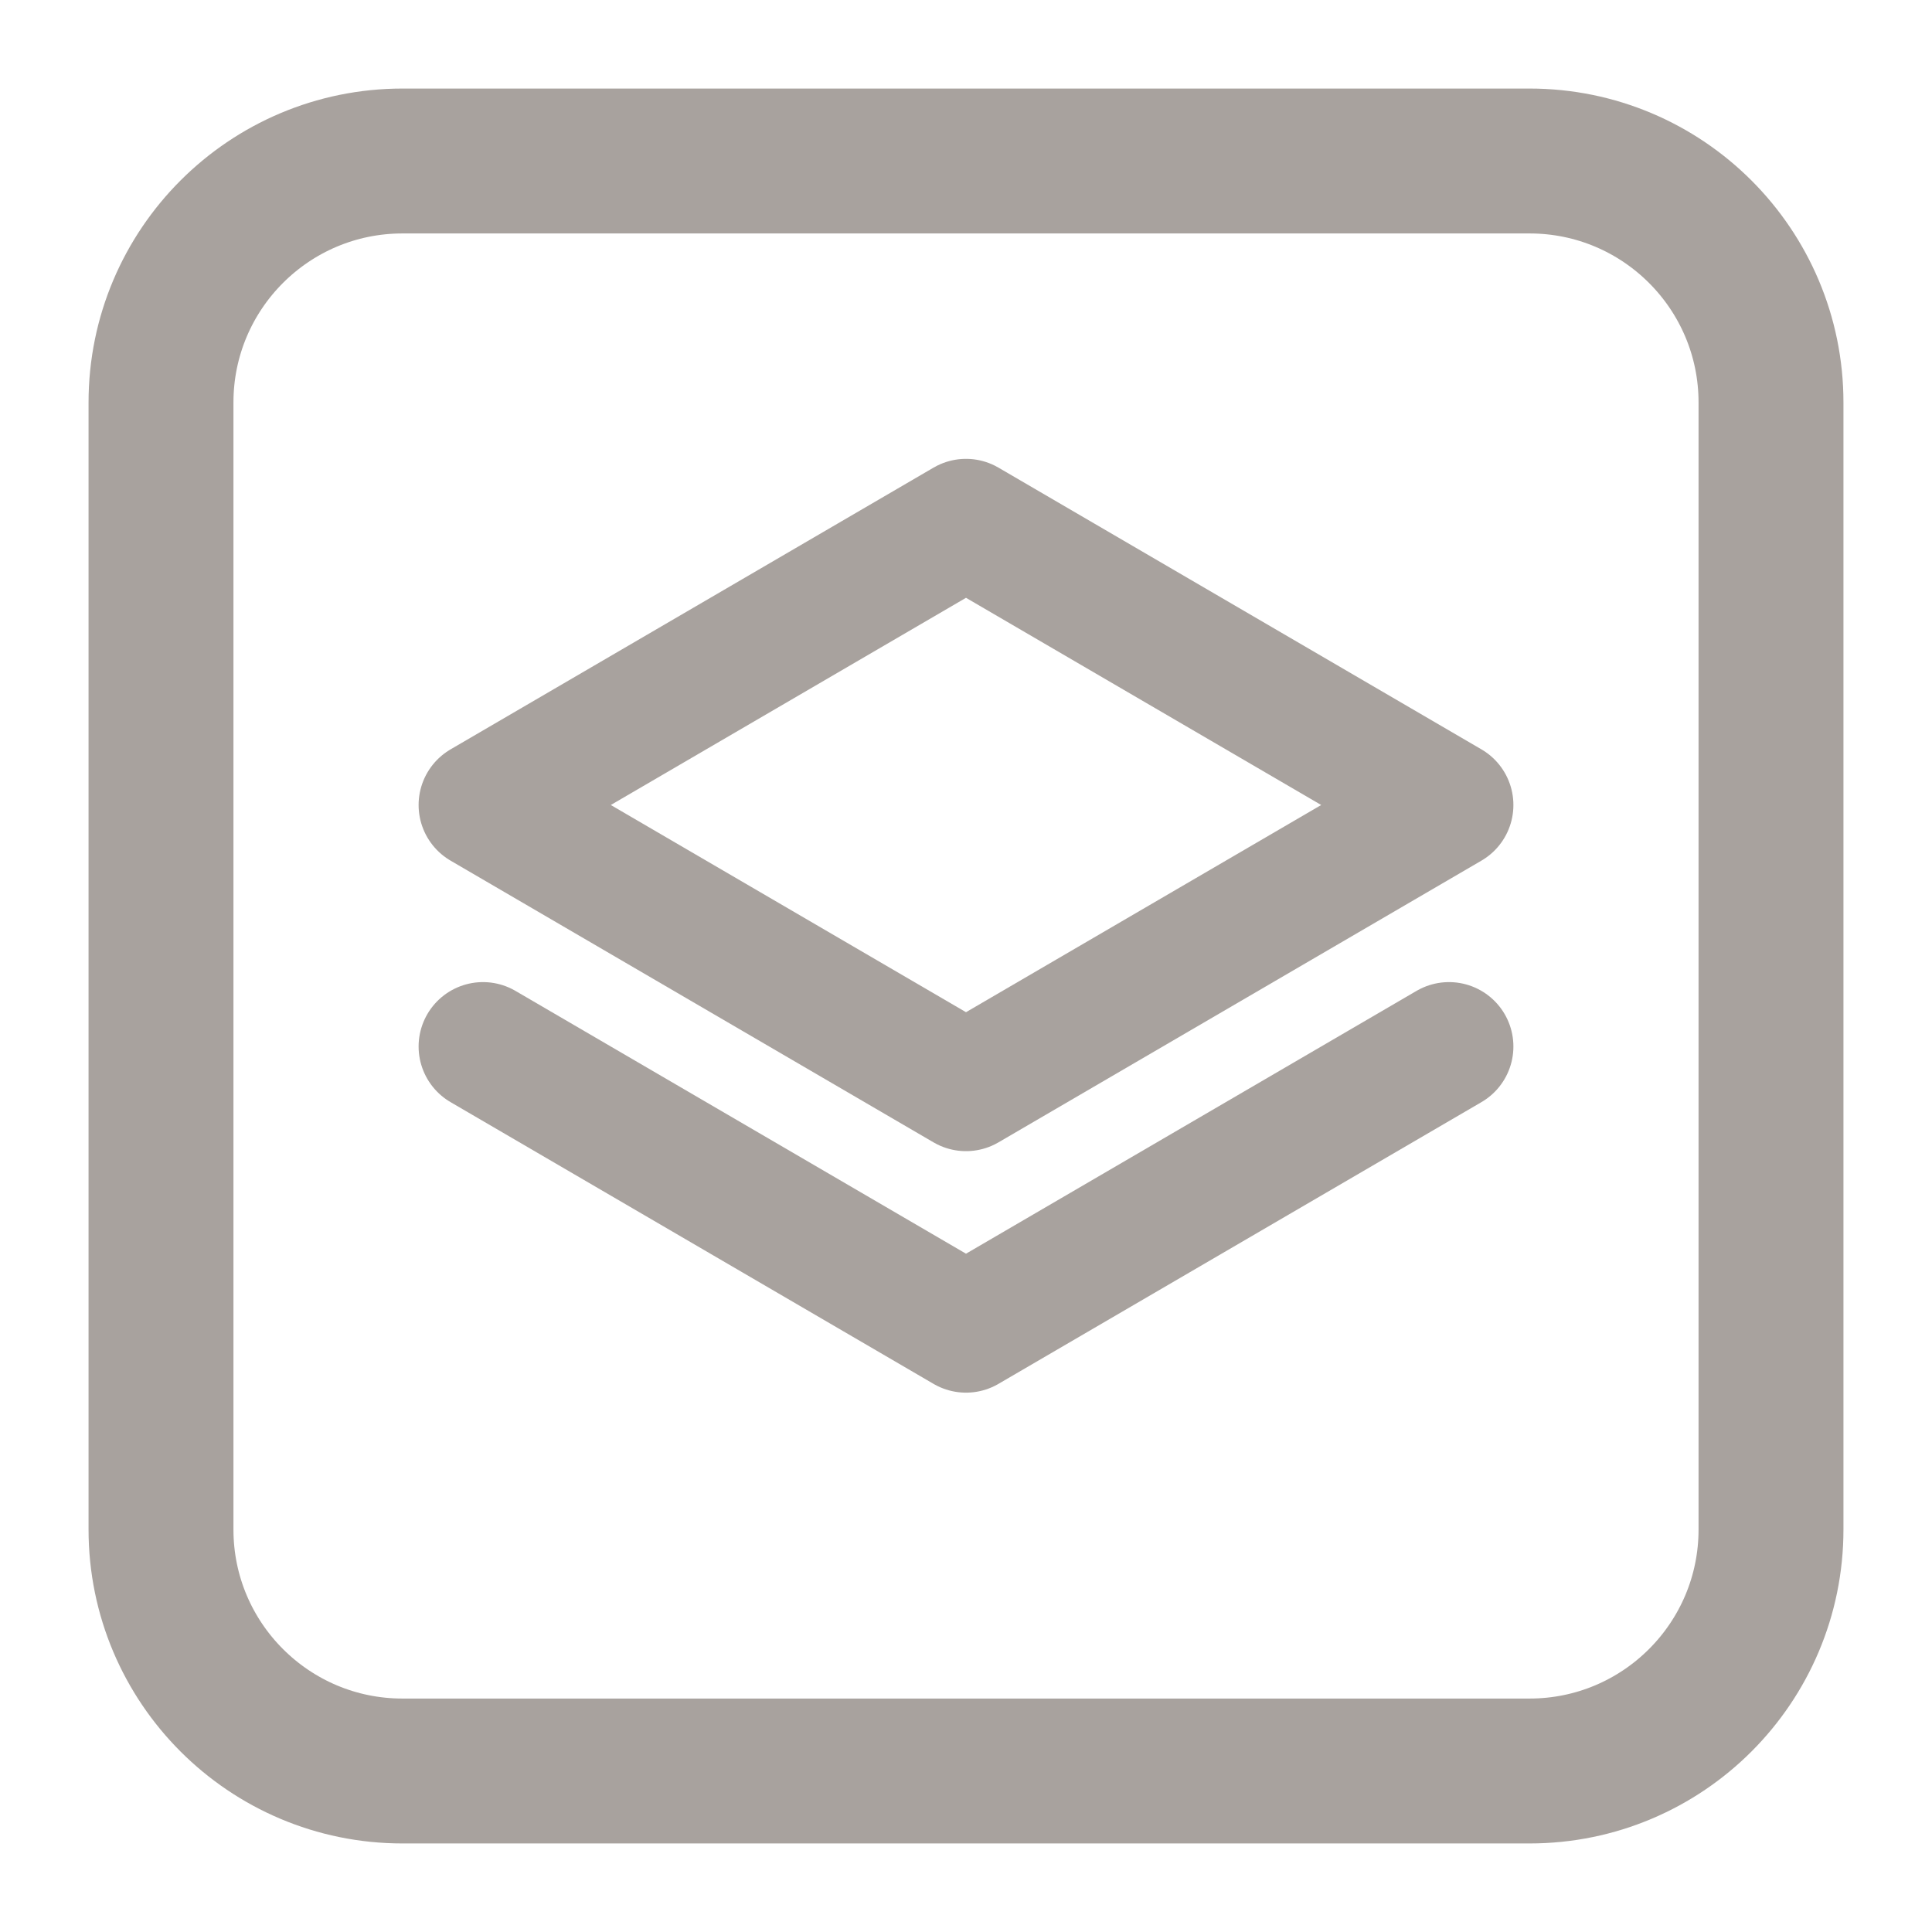
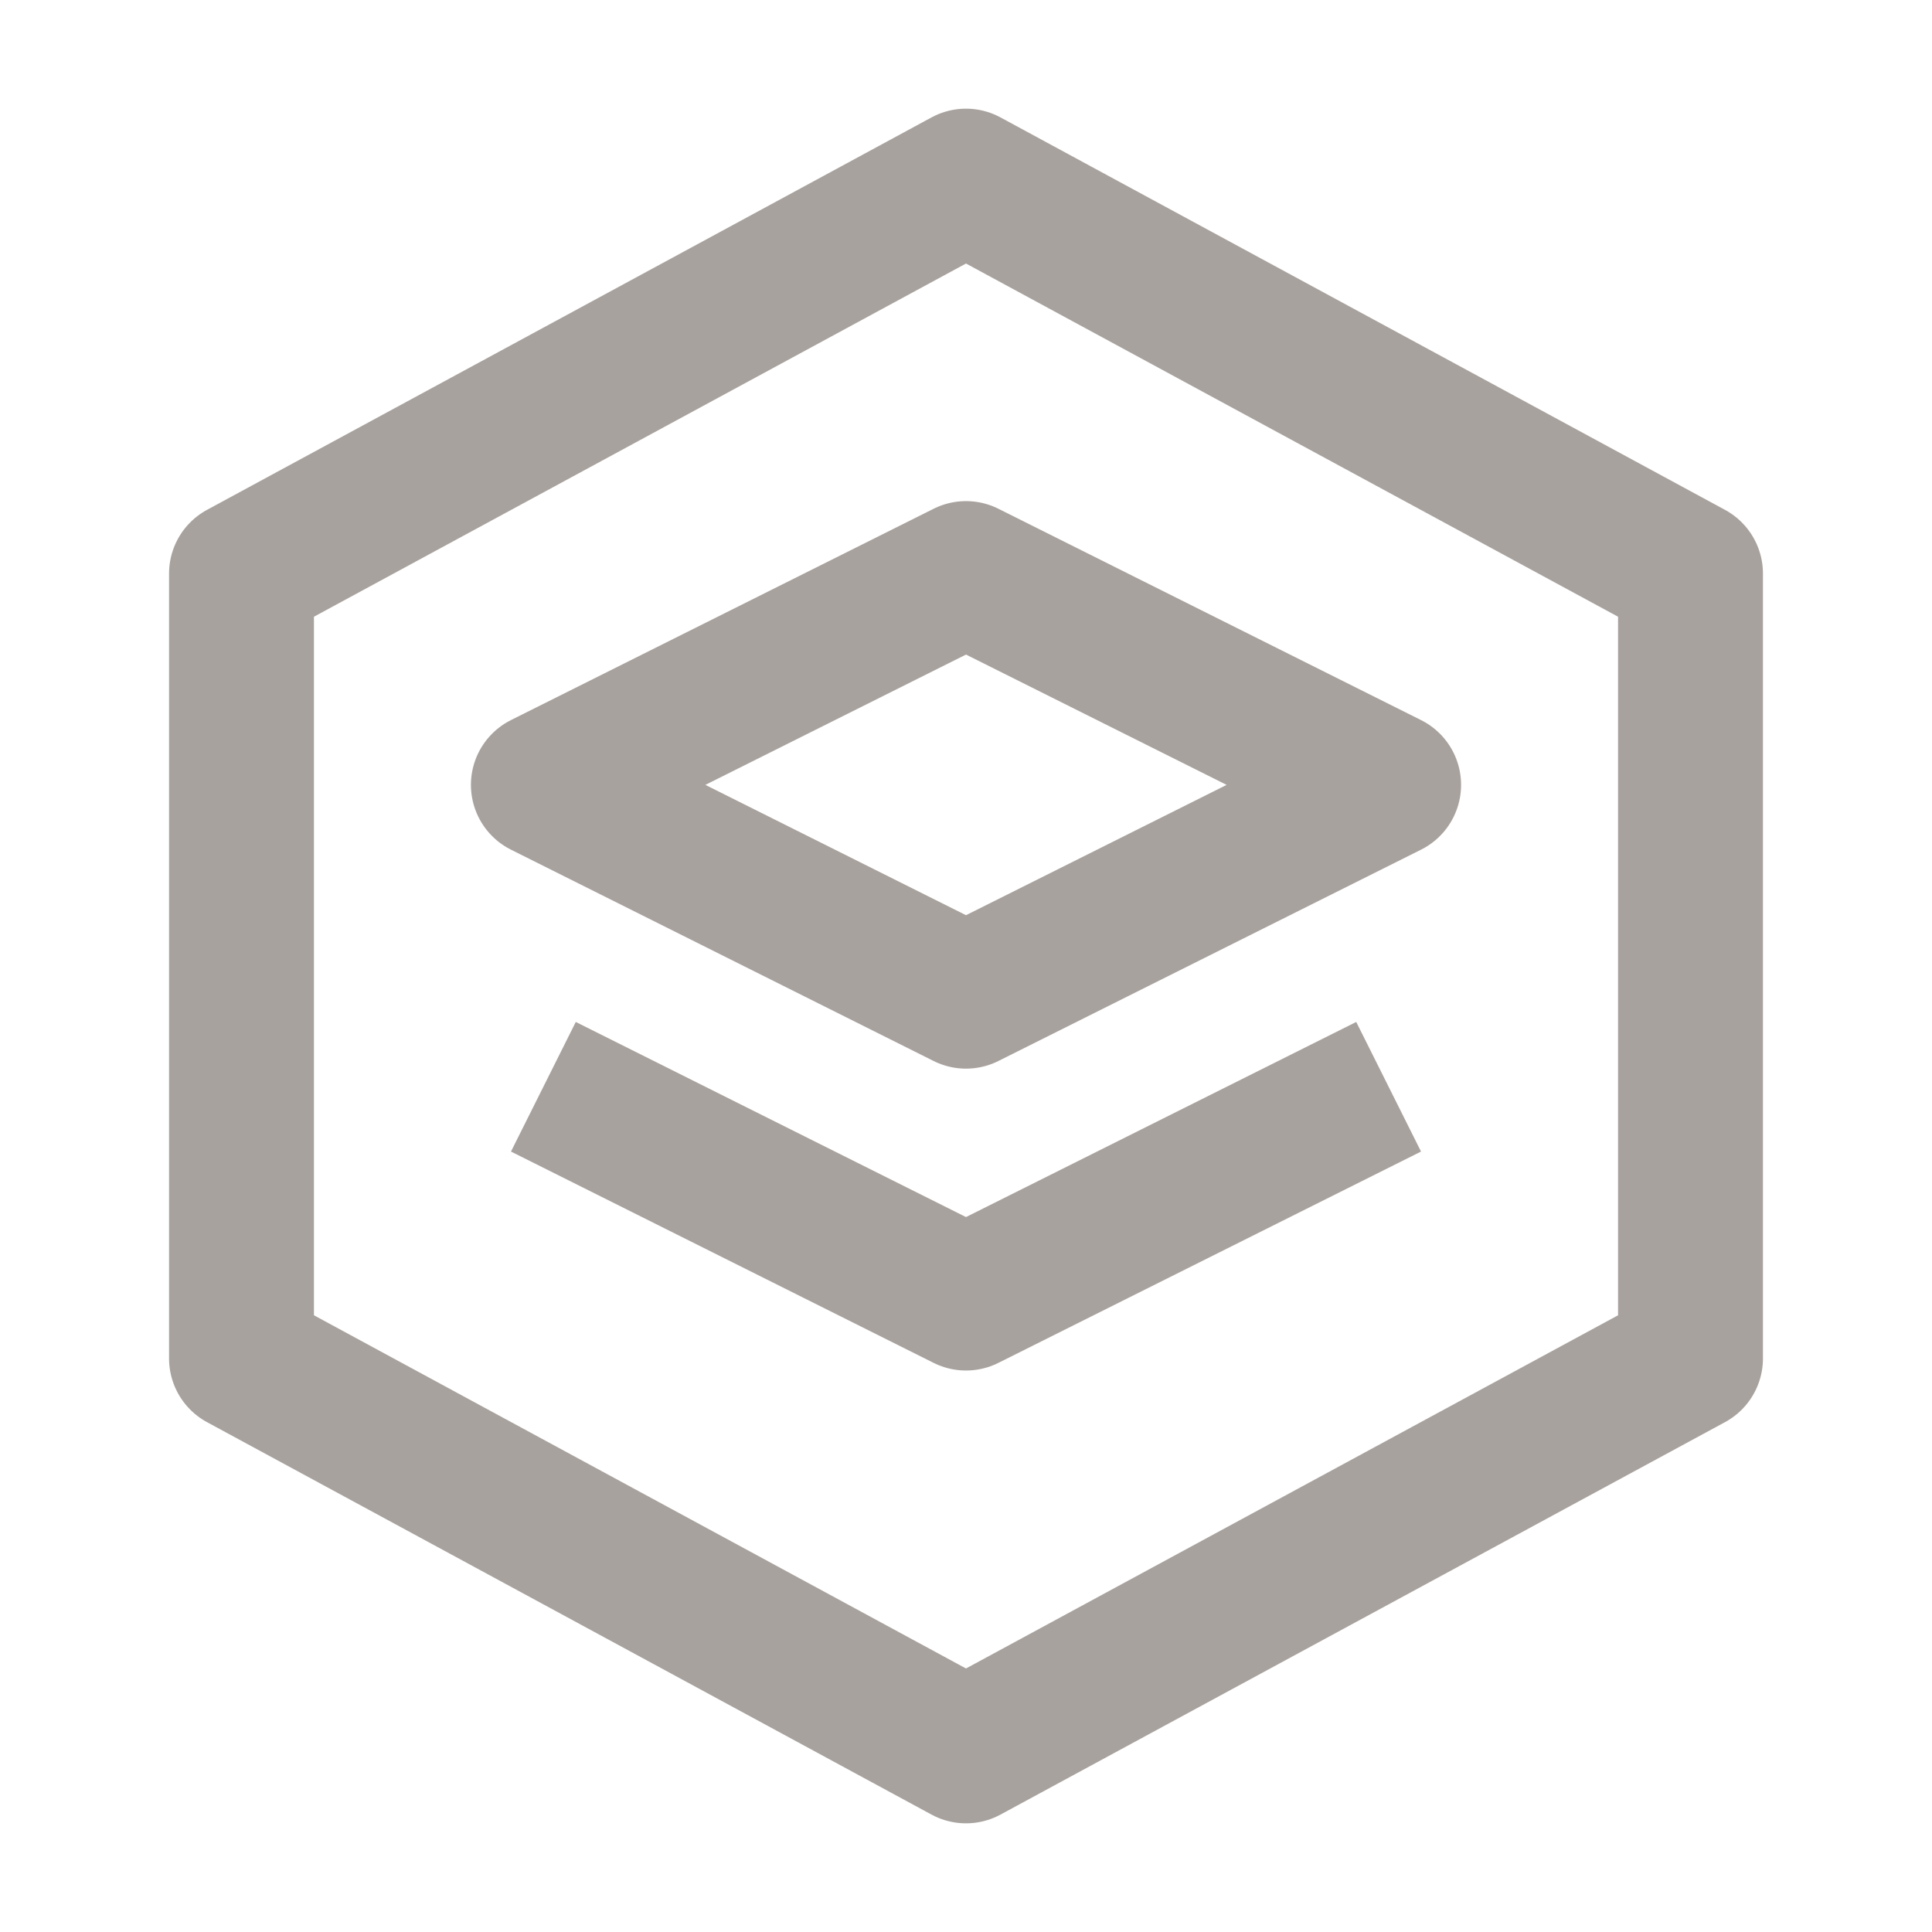
- <svg xmlns="http://www.w3.org/2000/svg" width="16" height="16" viewBox="0 0 24 24" fill="none">
-   <rect x="2" y="2" width="20" height="20" rx="3" stroke="#a8a29e" stroke-width="1.8" />
-   <path d="M12 6.5L18 10L12 13.5L6 10Z" stroke="#a8a29e" stroke-width="1.6" stroke-linejoin="round" />
-   <path d="M6 13L12 16.5L18 13" stroke="#a8a29e" stroke-width="1.6" stroke-linecap="round" stroke-linejoin="round" />
+ <svg xmlns="http://www.w3.org/2000/svg" width="16" height="16" viewBox="0 0 16 16">
+   <g fill="none" stroke="#a8a29e" stroke-width="1.2" stroke-linejoin="round">
+     <path d="M8 1.5 L14 4.75 V11.25 L8 14.5 L2 11.25 V4.75 Z" />
+     <path d="M8 4.75 L11.5 6.5 L8 8.25 L4.5 6.5 Z" />
+     <path d="M4.5 9 L8 10.75 L11.5 9" />
+   </g>
</svg>
